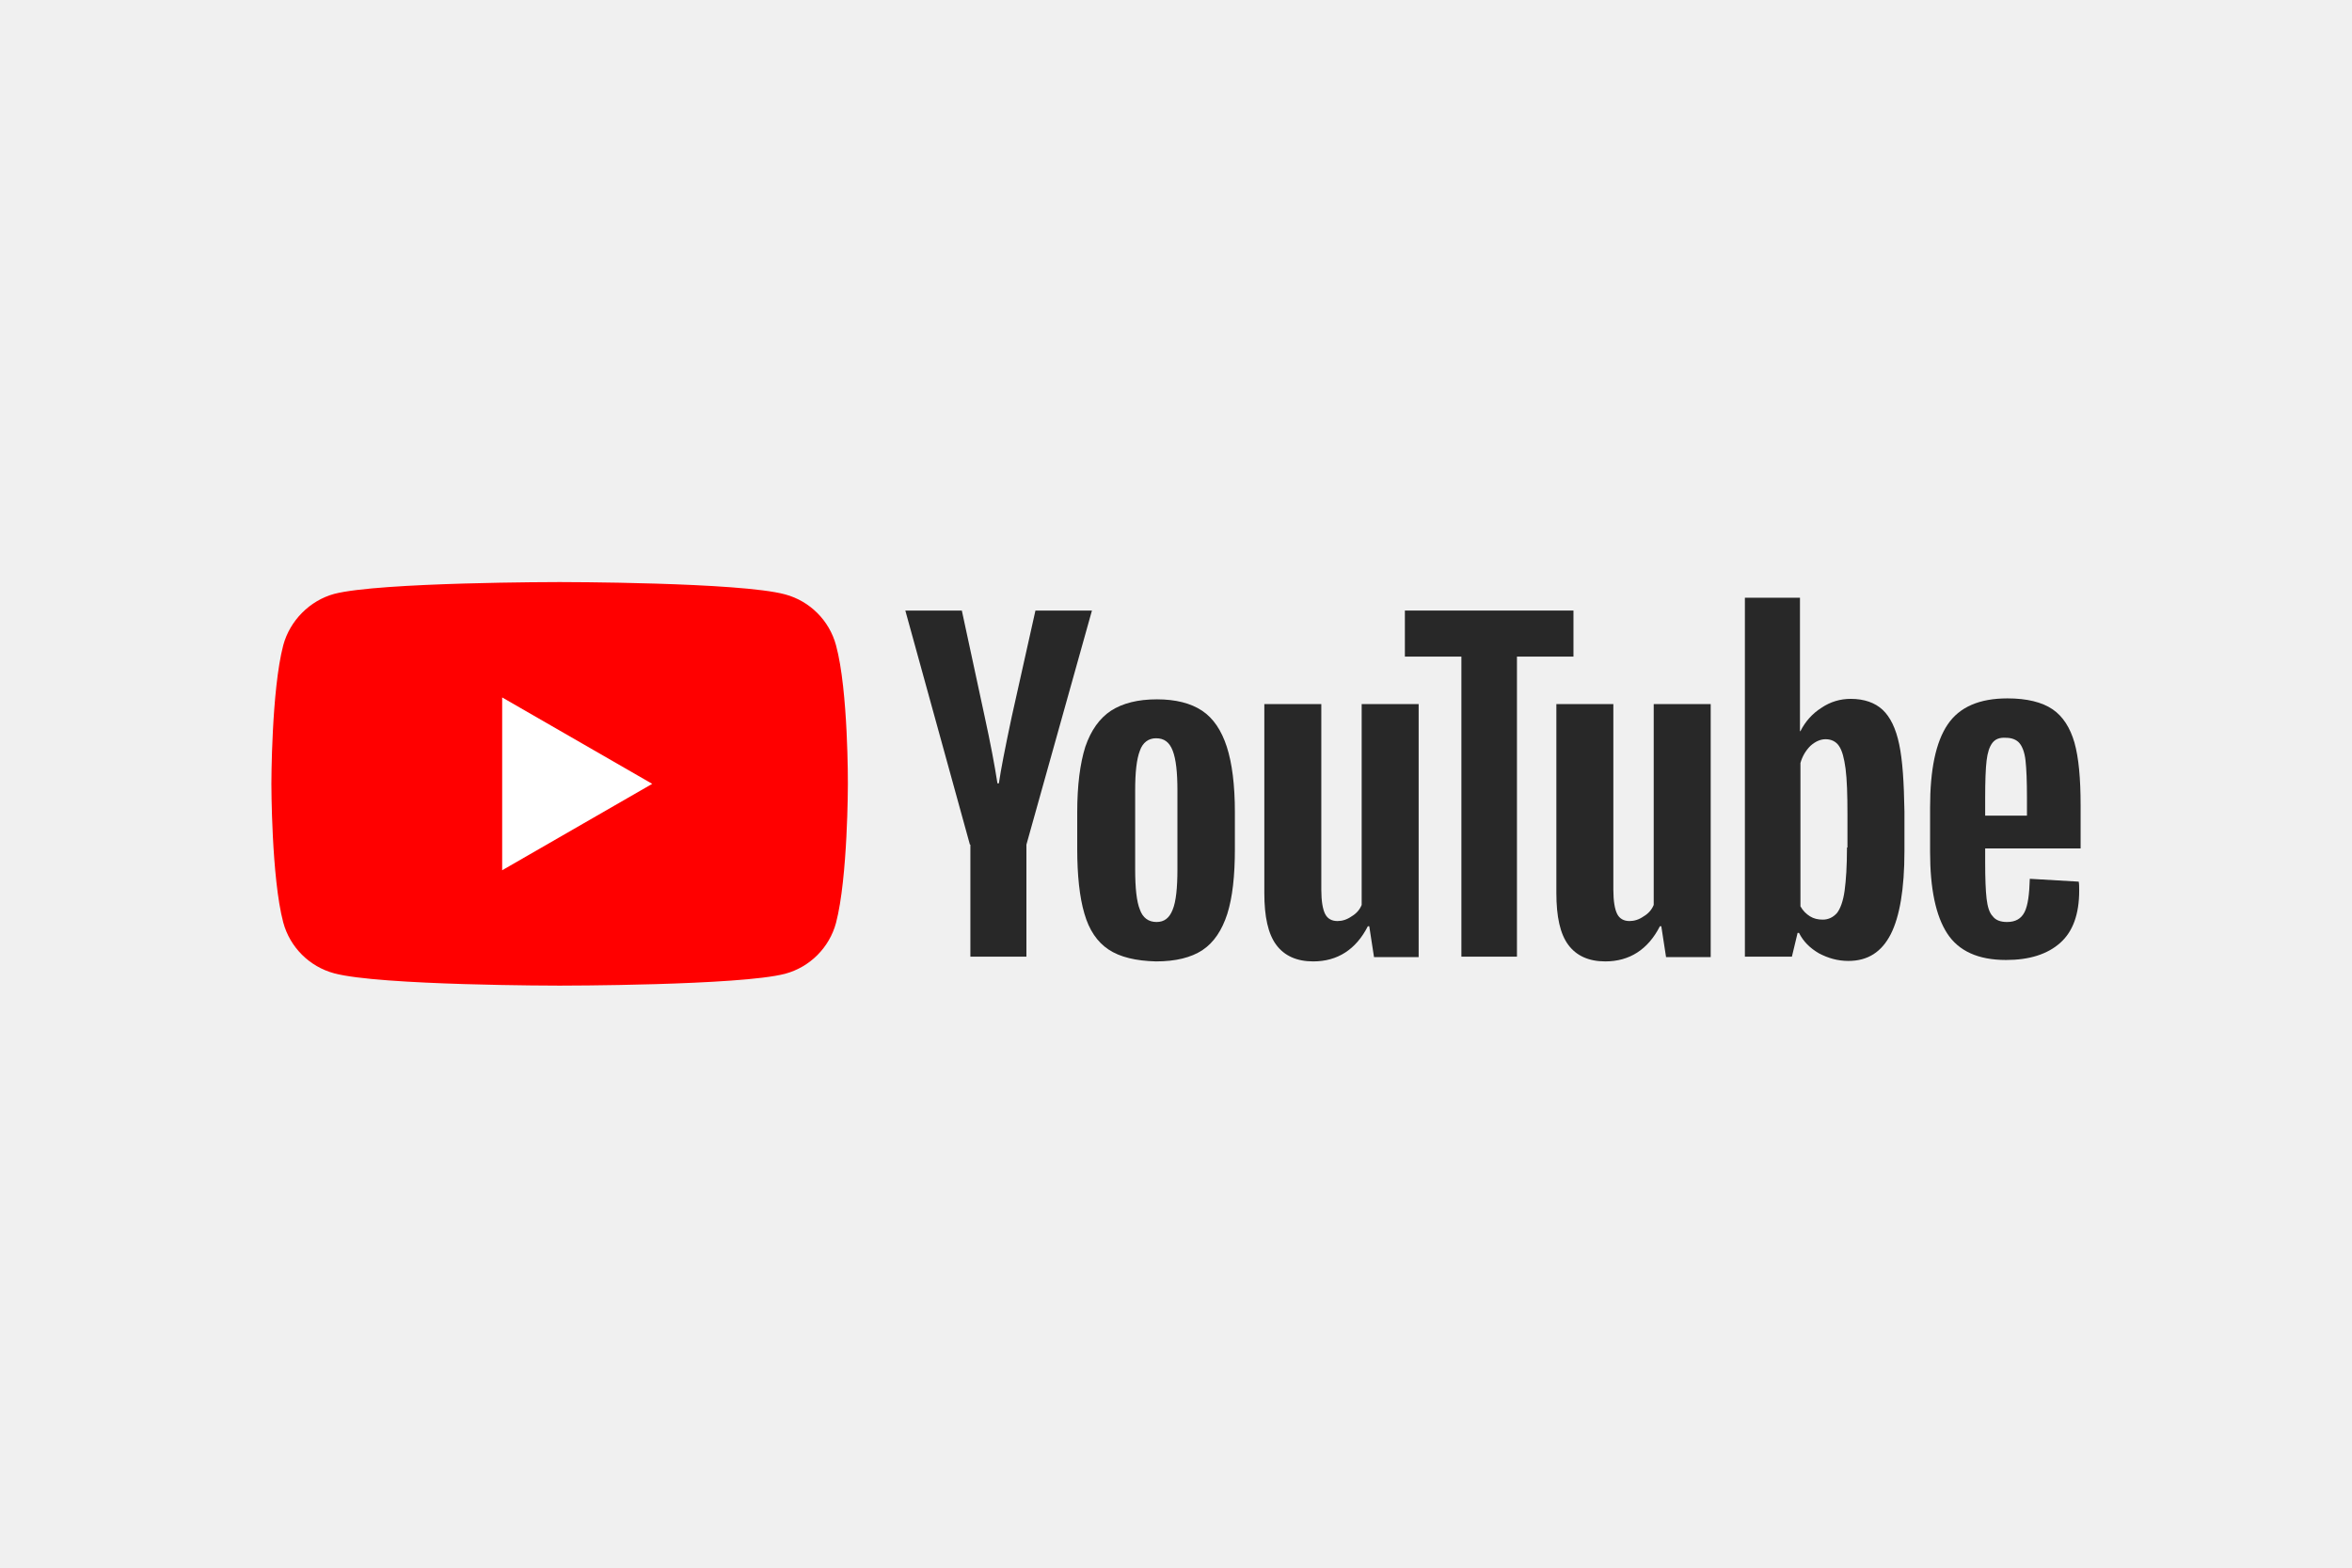
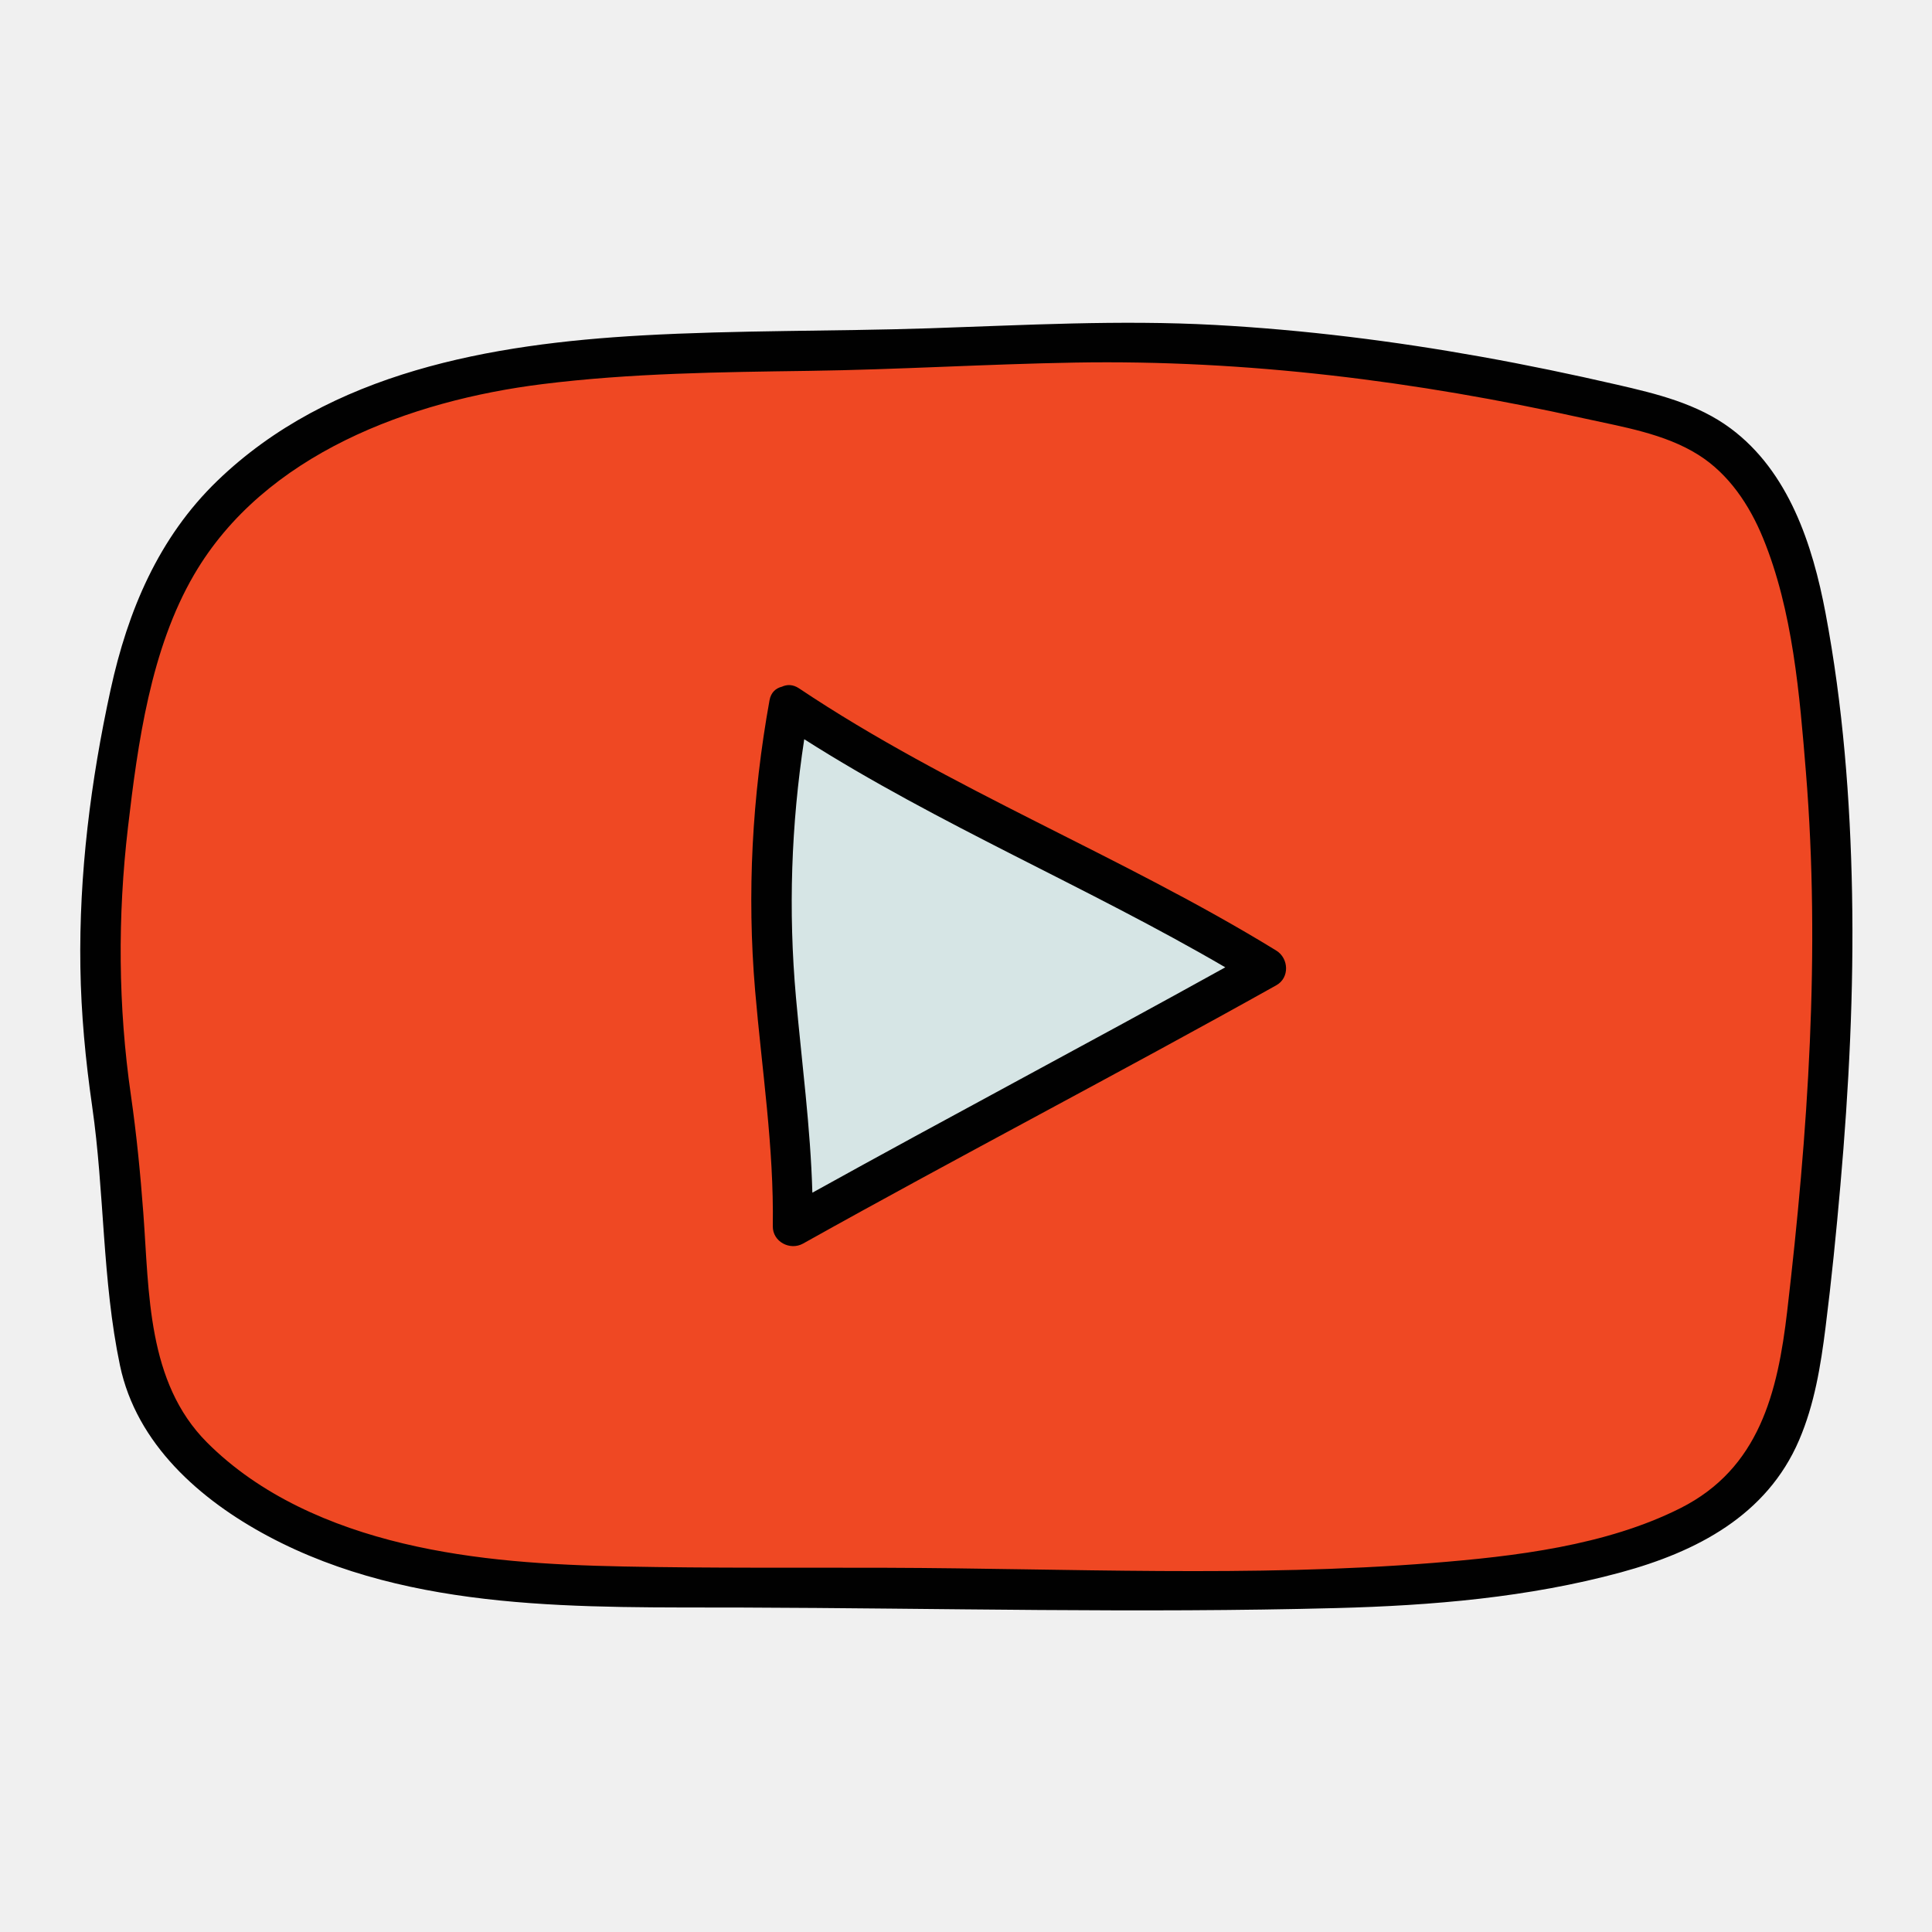
- <svg xmlns="http://www.w3.org/2000/svg" height="800" width="1200" xml:space="preserve" y="0" x="0" id="Layer_1" version="1.1" viewBox="-57.15 -21.25 495.3 127.5">
-   <style id="style7427" type="text/css">.st2{fill:#282828}</style>
-   <g id="g7433">
-     <path id="path7429" d="M118.9 13.3c-1.4-5.2-5.5-9.3-10.7-10.7C98.7 0 60.7 0 60.7 0s-38 0-47.5 2.5C8.1 3.9 3.9 8.1 2.5 13.3 0 22.8 0 42.5 0 42.5s0 19.8 2.5 29.2C3.9 76.9 8 81 13.2 82.4 22.8 85 60.7 85 60.7 85s38 0 47.5-2.5c5.2-1.4 9.3-5.5 10.7-10.7 2.5-9.5 2.5-29.2 2.5-29.2s.1-19.8-2.5-29.3z" fill="red" />
-     <path id="polygon7431" fill="#fff" d="M48.6 24.3v36.4l31.6-18.2z" />
-   </g>
-   <g id="g7451">
-     <g id="g7449">
-       <path id="path7435" d="M176.3 77.4c-2.4-1.6-4.1-4.1-5.1-7.6-1-3.4-1.5-8-1.5-13.6v-7.7c0-5.7.6-10.3 1.7-13.8 1.2-3.5 3-6 5.4-7.6 2.5-1.6 5.7-2.4 9.7-2.4 3.9 0 7.1.8 9.5 2.4 2.4 1.6 4.1 4.2 5.2 7.6 1.1 3.4 1.7 8 1.7 13.8v7.7c0 5.7-.5 10.2-1.6 13.7-1.1 3.4-2.8 6-5.2 7.6-2.4 1.6-5.7 2.4-9.8 2.4-4.2-.1-7.6-.9-10-2.5zm13.5-8.4c.7-1.7 1-4.6 1-8.5V43.9c0-3.8-.3-6.6-1-8.4-.7-1.8-1.8-2.6-3.5-2.6-1.6 0-2.8.9-3.4 2.6-.7 1.8-1 4.6-1 8.4v16.6c0 3.9.3 6.8 1 8.5.6 1.7 1.8 2.6 3.5 2.6 1.6 0 2.7-.8 3.4-2.6z" class="st2" />
-       <path id="path7437" d="M360.9 56.3V59c0 3.4.1 6 .3 7.7.2 1.7.6 3 1.3 3.7.6.8 1.6 1.2 3 1.2 1.8 0 3-.7 3.7-2.1.7-1.4 1-3.7 1.1-7l10.3.6c.1.5.1 1.1.1 1.9 0 4.9-1.3 8.6-4 11-2.7 2.4-6.5 3.6-11.4 3.6-5.9 0-10-1.9-12.4-5.6-2.4-3.7-3.6-9.4-3.6-17.2v-9.3c0-8 1.2-13.8 3.7-17.5 2.5-3.7 6.7-5.5 12.6-5.5 4.1 0 7.3.8 9.5 2.3 2.2 1.5 3.7 3.9 4.6 7 .9 3.2 1.3 7.6 1.3 13.2v9.1h-20.1zm1.5-22.4c-.6.8-1 2-1.2 3.7-.2 1.7-.3 4.3-.3 7.8v3.8h8.8v-3.8c0-3.4-.1-6-.3-7.8-.2-1.8-.7-3-1.3-3.7-.6-.7-1.6-1.1-2.8-1.1-1.4-.1-2.3.3-2.9 1.1z" class="st2" />
-       <path id="path7439" d="M147.1 55.3L133.5 6h11.9l4.8 22.3c1.2 5.5 2.1 10.2 2.7 14.1h.3c.4-2.8 1.3-7.4 2.7-14l5-22.4h11.9L159 55.3v23.6h-11.8V55.3z" class="st2" />
-       <path id="path7441" d="M241.6 25.7V79h-9.4l-1-6.5h-.3c-2.5 4.9-6.4 7.4-11.5 7.4-3.5 0-6.1-1.2-7.8-3.5-1.7-2.3-2.5-5.9-2.5-10.9V25.7h12v39.1c0 2.4.3 4.1.8 5.1s1.4 1.5 2.6 1.5c1 0 2-.3 3-1 1-.6 1.7-1.4 2.1-2.4V25.7z" class="st2" />
-       <path id="path7443" d="M303.1 25.7V79h-9.4l-1-6.5h-.3c-2.5 4.9-6.4 7.4-11.5 7.4-3.5 0-6.1-1.2-7.8-3.5-1.7-2.3-2.5-5.9-2.5-10.9V25.7h12v39.1c0 2.4.3 4.1.8 5.1s1.4 1.5 2.6 1.5c1 0 2-.3 3-1 1-.6 1.7-1.4 2.1-2.4V25.7z" class="st2" />
-       <path id="path7445" d="M274.2 15.7h-11.9v63.2h-11.7V15.7h-11.9V6h35.5z" class="st2" />
-       <path id="path7447" d="M342.8 34.2c-.7-3.4-1.9-5.8-3.5-7.3s-3.9-2.3-6.7-2.3c-2.2 0-4.3.6-6.2 1.9-1.9 1.2-3.4 2.9-4.4 4.9h-.1V3.3h-11.6v75.6h9.9l1.2-5h.3c.9 1.8 2.3 3.2 4.2 4.3 1.9 1 3.9 1.6 6.2 1.6 4.1 0 7-1.9 8.9-5.6 1.9-3.7 2.9-9.6 2.9-17.5v-8.4c-.1-6.1-.4-10.8-1.1-14.1zm-11 21.7c0 3.9-.2 6.9-.5 9.1-.3 2.2-.9 3.8-1.6 4.7-.8.9-1.8 1.4-3 1.4-1 0-1.9-.2-2.7-.7-.8-.5-1.5-1.2-2-2.1V38.1c.4-1.4 1.1-2.6 2.1-3.6 1-.9 2.1-1.4 3.2-1.4 1.2 0 2.2.5 2.8 1.4.7 1 1.1 2.6 1.4 4.8.3 2.3.4 5.5.4 9.6v7z" class="st2" />
-     </g>
-   </g>
+ <svg xmlns="http://www.w3.org/2000/svg" viewBox="0 0 48 48" width="48px" height="48px">
+   <path fill="#ef4823" d="M2.771,27.348c-0.507-3.402-0.287-6.486,0.411-9.854c0.231-1.115,0.536-2.227,1.075-3.232 c1.761-3.28,5.685-4.823,9.4-5.24c3.715-0.416,7.283-0.221,11.015-0.437c5.51-0.319,10.337,0.289,15.482,1.48 c0.795,0.184,1.606,0.375,2.297,0.807c1.592,0.996,2.172,3.002,2.485,4.847c0.944,5.56,0.612,11.258-0.034,16.86 c-0.169,1.462-0.396,3.008-1.345,4.137c-0.848,1.008-2.146,1.522-3.422,1.867c-3.363,0.909-6.898,0.904-10.384,0.893 c-4.226-0.014-8.453-0.027-12.679-0.041c-4.114-0.013-8.593-0.152-11.757-2.766c-0.681-0.562-1.288-1.243-1.615-2.061 c-0.238-0.594-0.319-1.236-0.399-1.87C3.043,30.684,3.076,29.396,2.771,27.348z" />
+   <path fill="#010101" d="M46.014,22.201c-0.043-2.331-0.227-4.68-0.66-6.974c-0.32-1.695-0.914-3.51-2.355-4.582 c-0.828-0.616-1.837-0.861-2.826-1.088c-1.117-0.257-2.239-0.491-3.367-0.693c-2.19-0.393-4.403-0.67-6.625-0.791 c-2.37-0.129-4.715,0.005-7.082,0.083c-2.385,0.078-4.773,0.044-7.156,0.178C12.206,8.545,8.202,9.239,5.4,11.945 c-1.462,1.412-2.226,3.233-2.653,5.193c-0.493,2.258-0.786,4.579-0.75,6.892c0.018,1.157,0.127,2.306,0.292,3.451 c0.309,2.133,0.248,4.331,0.692,6.444c0.41,1.951,1.987,3.338,3.682,4.242c3.576,1.908,7.845,1.759,11.778,1.772 c4.917,0.016,9.85,0.142,14.766,0.013c2.371-0.062,4.766-0.263,7.063-0.887c1.88-0.511,3.625-1.413,4.428-3.285 c0.382-0.89,0.537-1.846,0.657-2.801c0.148-1.173,0.266-2.352,0.369-3.53C45.936,27.04,46.059,24.62,46.014,22.201z M44.402,32.579 c-0.235,2.017-0.695,3.903-2.647,4.888c-1.855,0.936-4.13,1.202-6.173,1.365c-4.485,0.358-9.042,0.134-13.537,0.119 c-2.184-0.007-4.37,0.012-6.554-0.032c-1.836-0.037-3.685-0.145-5.477-0.573c-1.788-0.427-3.56-1.193-4.874-2.512 c-1.49-1.496-1.431-3.717-1.579-5.693c-0.073-0.979-0.168-1.954-0.308-2.926c-0.319-2.207-0.333-4.443-0.074-6.658 c0.244-2.092,0.565-4.432,1.642-6.278c1.748-2.998,5.377-4.328,8.657-4.736c2.197-0.274,4.422-0.298,6.633-0.329 c2.202-0.031,4.398-0.168,6.599-0.206c4.259-0.074,8.481,0.461,12.633,1.384c0.959,0.213,2.013,0.378,2.857,0.911 c0.754,0.476,1.265,1.246,1.599,2.058c0.744,1.809,0.912,3.9,1.069,5.828C45.23,23.651,44.92,28.143,44.402,32.579z" />
+   <path fill="#d6e5e5" d="M19.6,17.534C19,22,19.78,26.353,19.7,30.466c3.819-2.139,7.937-4.278,11.757-6.417 c-1.568-0.967-3.336-1.955-4.998-2.75C24.247,20.242,21.461,18.791,19.6,17.534z" />
+   <path fill="#010101" d="M31.709,23.617c-3.848-2.363-8.1-4-11.857-6.515c-0.154-0.103-0.302-0.098-0.426-0.041 c-0.147,0.036-0.272,0.138-0.308,0.339c-0.431,2.392-0.563,4.791-0.357,7.213c0.166,1.952,0.469,3.887,0.439,5.851 c-0.006,0.386,0.427,0.614,0.752,0.432c3.897-2.179,7.86-4.237,11.757-6.417C32.044,24.293,32.022,23.81,31.709,23.617z M19.775,24.774c-0.192-2.15-0.119-4.281,0.206-6.408c3.349,2.13,7.034,3.667,10.461,5.667c-3.407,1.889-6.852,3.71-10.259,5.599 C20.137,28.007,19.919,26.396,19.775,24.774z" />
</svg>
